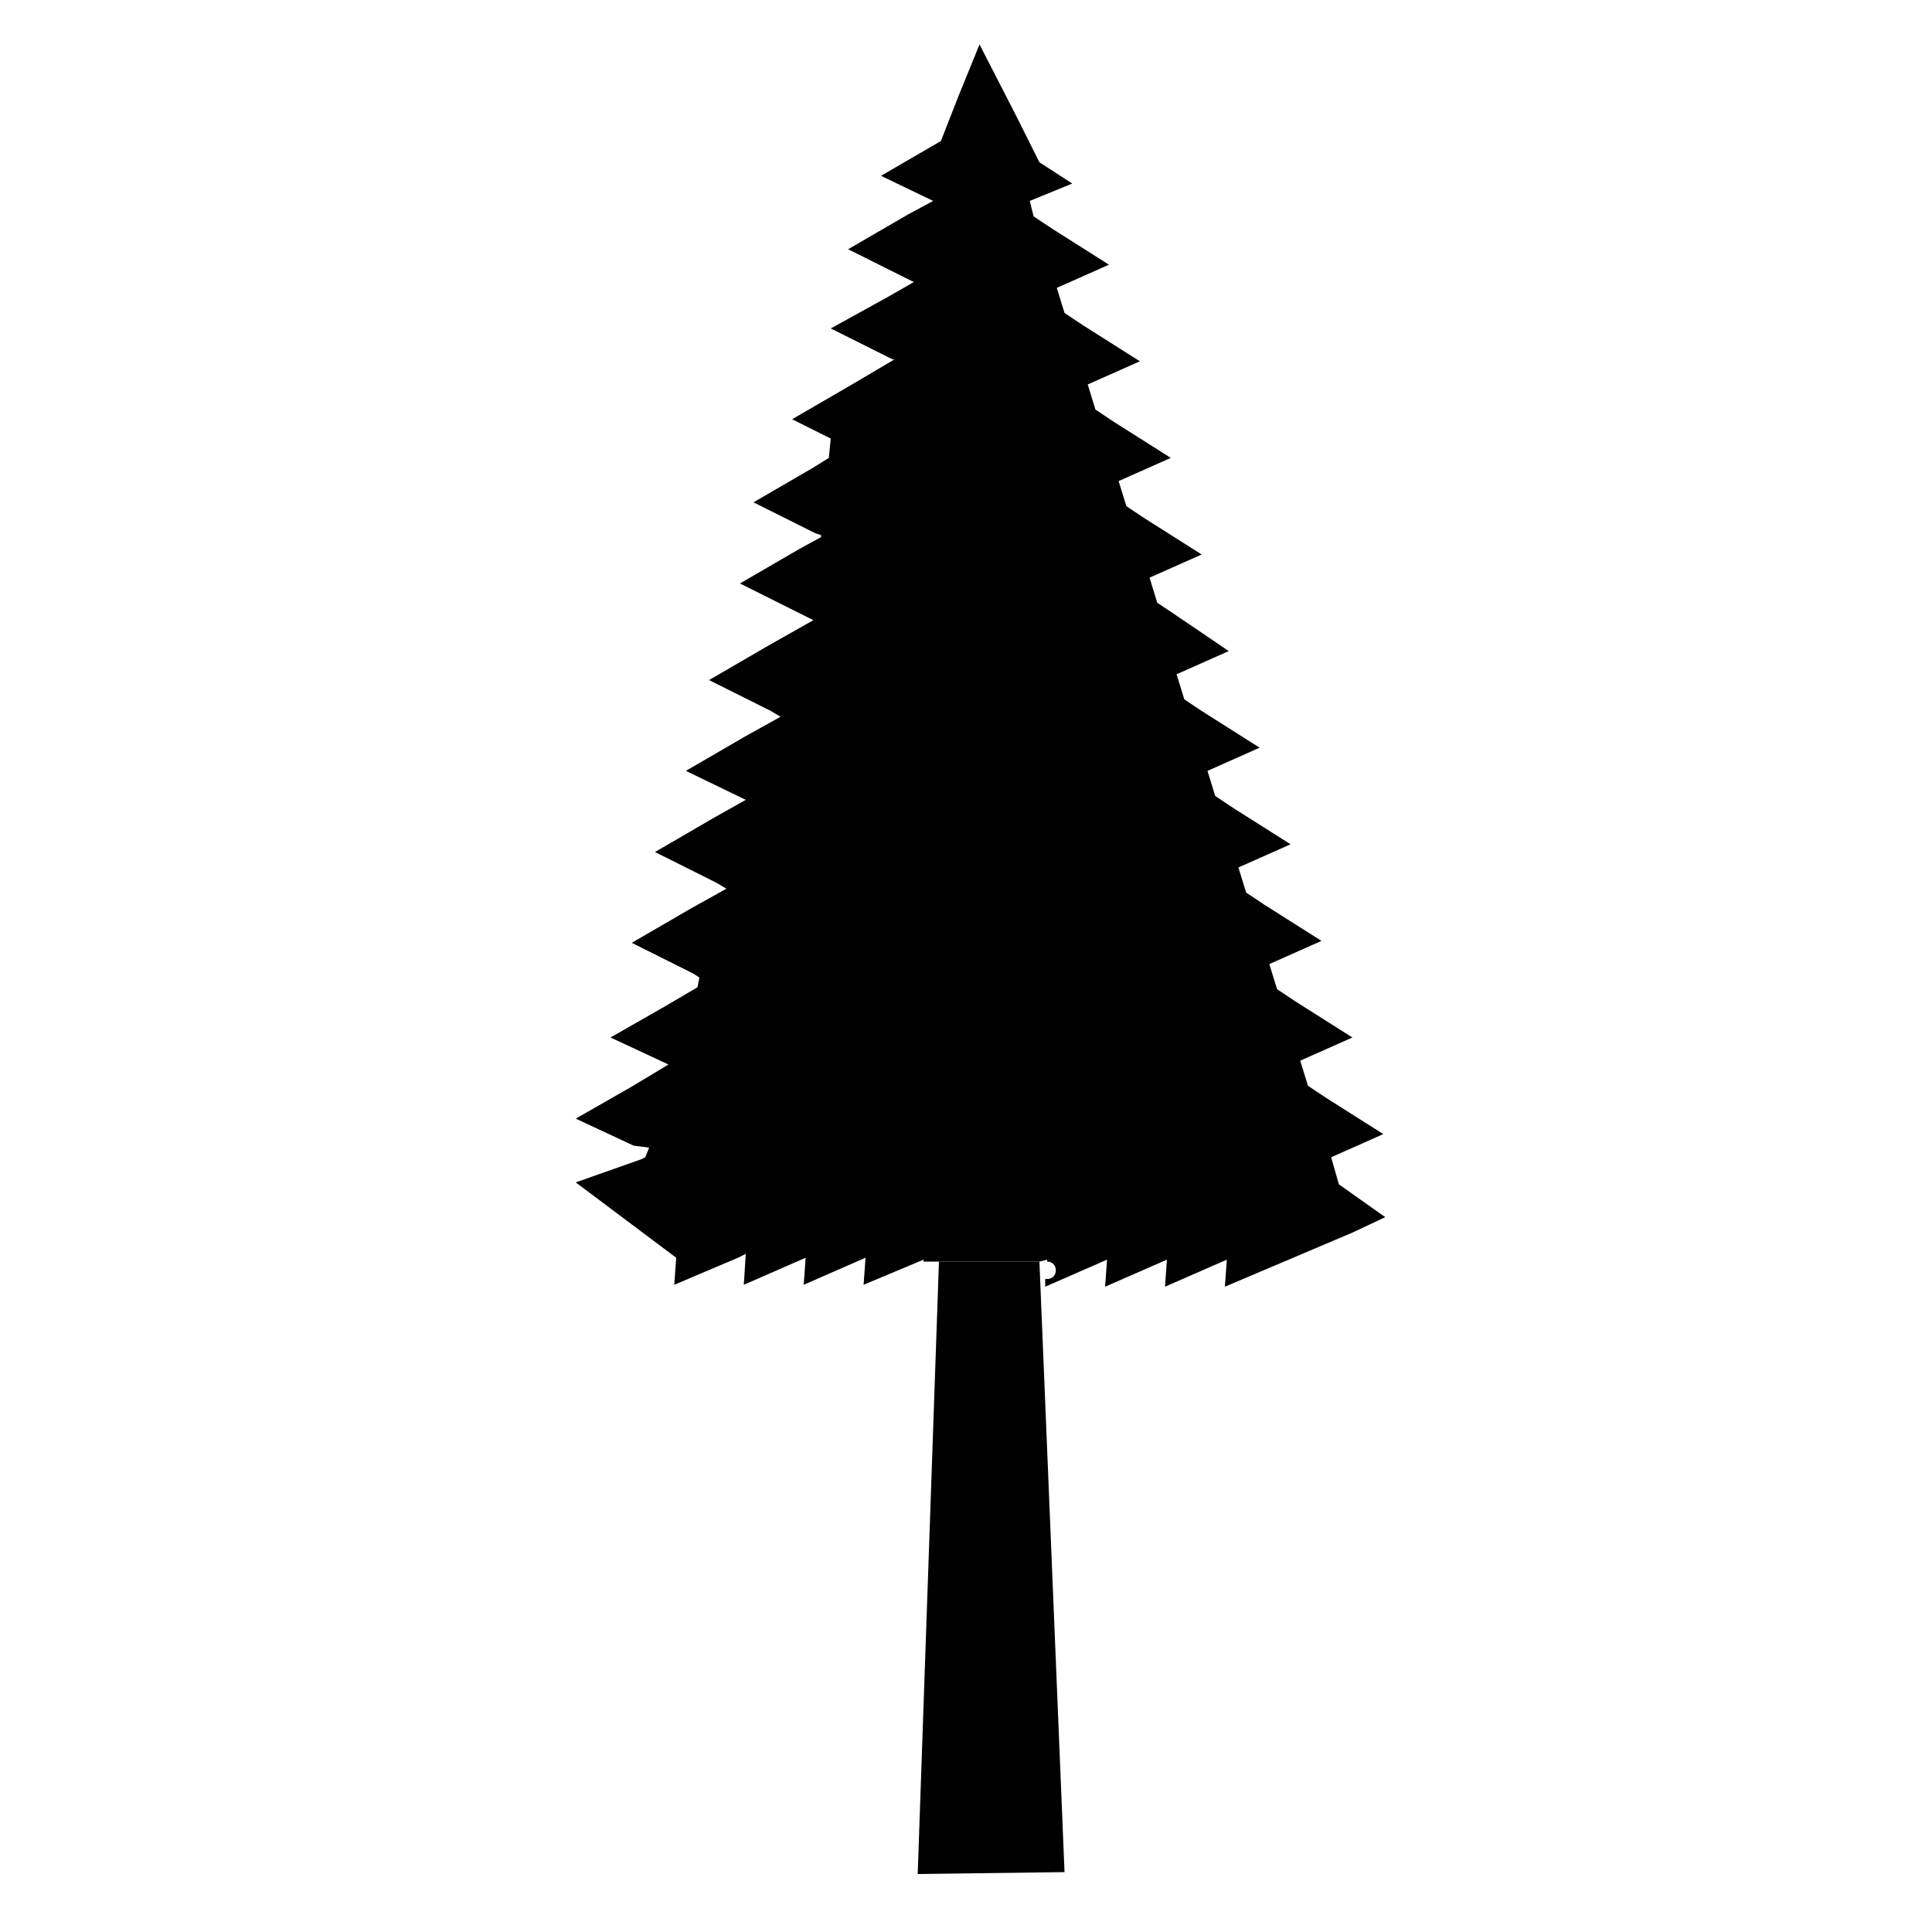
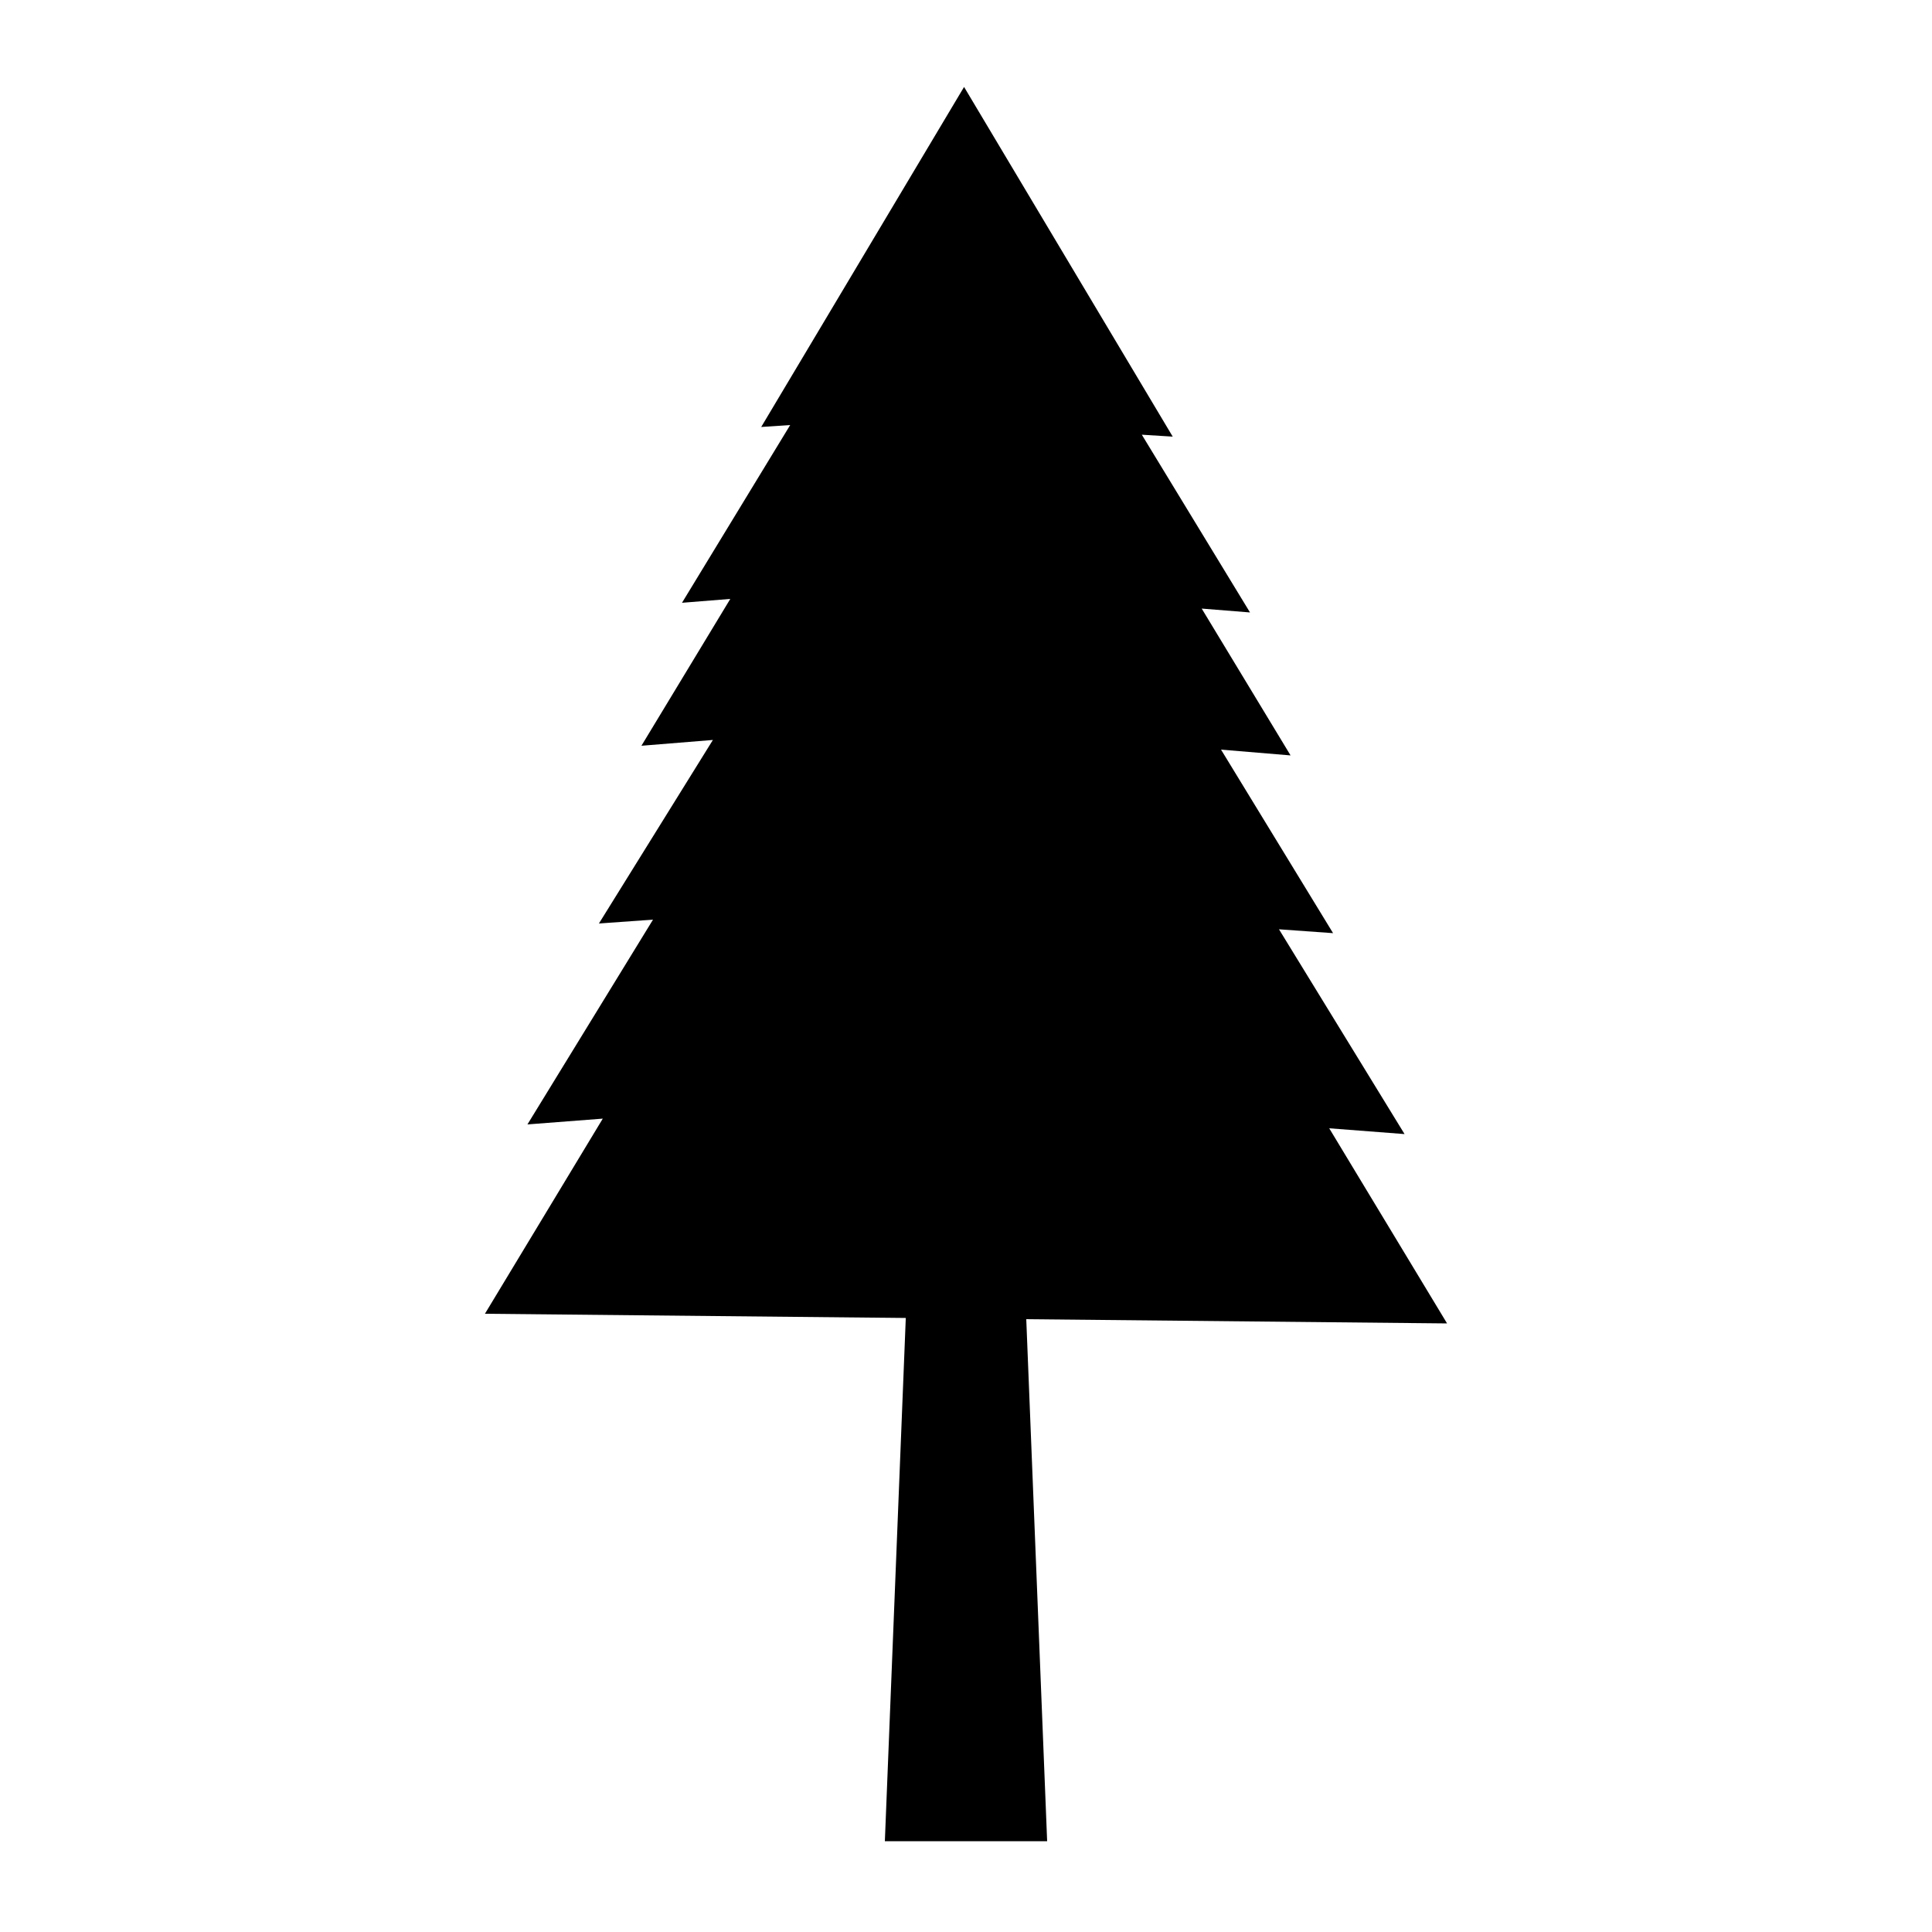
- <svg xmlns="http://www.w3.org/2000/svg" version="1.1" id="Layer_1" x="0px" y="0px" viewBox="0 0 100 100" style="enable-background:new 0 0 100 100;" xml:space="preserve">
-   <style type="text/css">
- 	.st0{fill:#010101;}
- </style>
+ <svg xmlns="http://www.w3.org/2000/svg" version="1.1" x="0px" y="0px" viewBox="0 0 100 100" style="enable-background:new 0 0 100 100;" xml:space="preserve">
  <g id="Bark">
-     <polygon class="st0" points="55.1,96.9 47.5,97 48.6,65.3 53.8,65.3  " />
+     <polygon points="54.2,95.3 45.8,95.3 47.2,60.3 52.8,60.3  " />
  </g>
-   <path class="st0" d="M69.3,61.3l-0.4-1.4l2.7-1.2l-3-1.9l-0.9-0.6l-0.4-1.3l2.7-1.2l-3-1.9l-0.9-0.6l-0.4-1.3l2.7-1.2l-3-1.9  l-0.9-0.6l-0.4-1.3l2.7-1.2l-3-1.9l-0.9-0.6l-0.4-1.3l2.7-1.2l-3-1.9l-0.9-0.6l-0.4-1.3l2.7-1.2l-2.8-1.9l-0.9-0.6l-0.4-1.3l2.7-1.2  l-3-1.9l-0.9-0.6l-0.4-1.3l2.7-1.2l-3-1.9l-0.9-0.6l-0.4-1.3l2.7-1.2l-3-1.9l-0.9-0.6l-0.4-1.3l2.7-1.2l-3-1.9l-0.9-0.6l-0.2-0.8  l2.2-0.9l-1.7-1.1L52.6,6l-1.9-3.7L49.6,5l-0.9,2.3l0,0l-3.1,1.8l2.7,1.3L47,11.1l-3.1,1.8l3.2,1.6l0.2,0.1l-1.4,0.8L43,17l3.2,1.6  h0.1l-2.2,1.3L41,21.7l2,1l-0.1,1l-0.8,0.5L39,26l3.2,1.6l0.3,0.1v0.1l-1.1,0.6l-3.1,1.8l3.2,1.6l0.6,0.3l0,0l-2.3,1.3l-3.1,1.8  l3.2,1.6l0.5,0.3l-1.8,1l-3.1,1.8l3.1,1.5L37,42.3l-3.1,1.8l3.2,1.6l0.5,0.3l-1.8,1l-3.1,1.8l3.2,1.6l0.3,0.2l-0.1,0.5l-1.7,1  l-2.8,1.6l3,1.4l-2,1.2l-2.8,1.6l3,1.4l0.8,0.1l-0.2,0.5L33.2,60l-3.4,1.2l2.8,2.1l2.4,1.8l-0.1,1.4l3.3-1.4l0.4-0.2l-0.1,1.6  l3.2-1.4l-0.1,1.4l3.2-1.4l-0.1,1.4l3.1-1.3v0.1c0,0,0.1,0,0.2,0h5.8l0.4-0.1v0.1l0,0c0.6,0,0.6,0.9,0,0.9h-0.1v0.4l3.2-1.4  l-0.1,1.4l3.2-1.4l-0.1,1.4l3.2-1.4l-0.1,1.4l3.3-1.4l3.3-1.4l1.7-0.8L69.3,61.3z M44,23l-0.4-0.3L44,23L44,23z" />
+   <g id="Branch">
+     <polygon points="74.9,68.5 25.1,68 31.2,57.9 27.3,58.2 33.8,47.6 31,47.8 36.9,38.3 33.2,38.6 37.8,31 35.3,31.2 40.9,22    39.4,22.1 49.9,4.5 60.7,22.6 59.1,22.5 64.7,31.7 62.2,31.5 66.8,39.1 63.2,38.8 69,48.3 66.2,48.1 72.7,58.7 68.8,58.4  " />
+   </g>
</svg>
